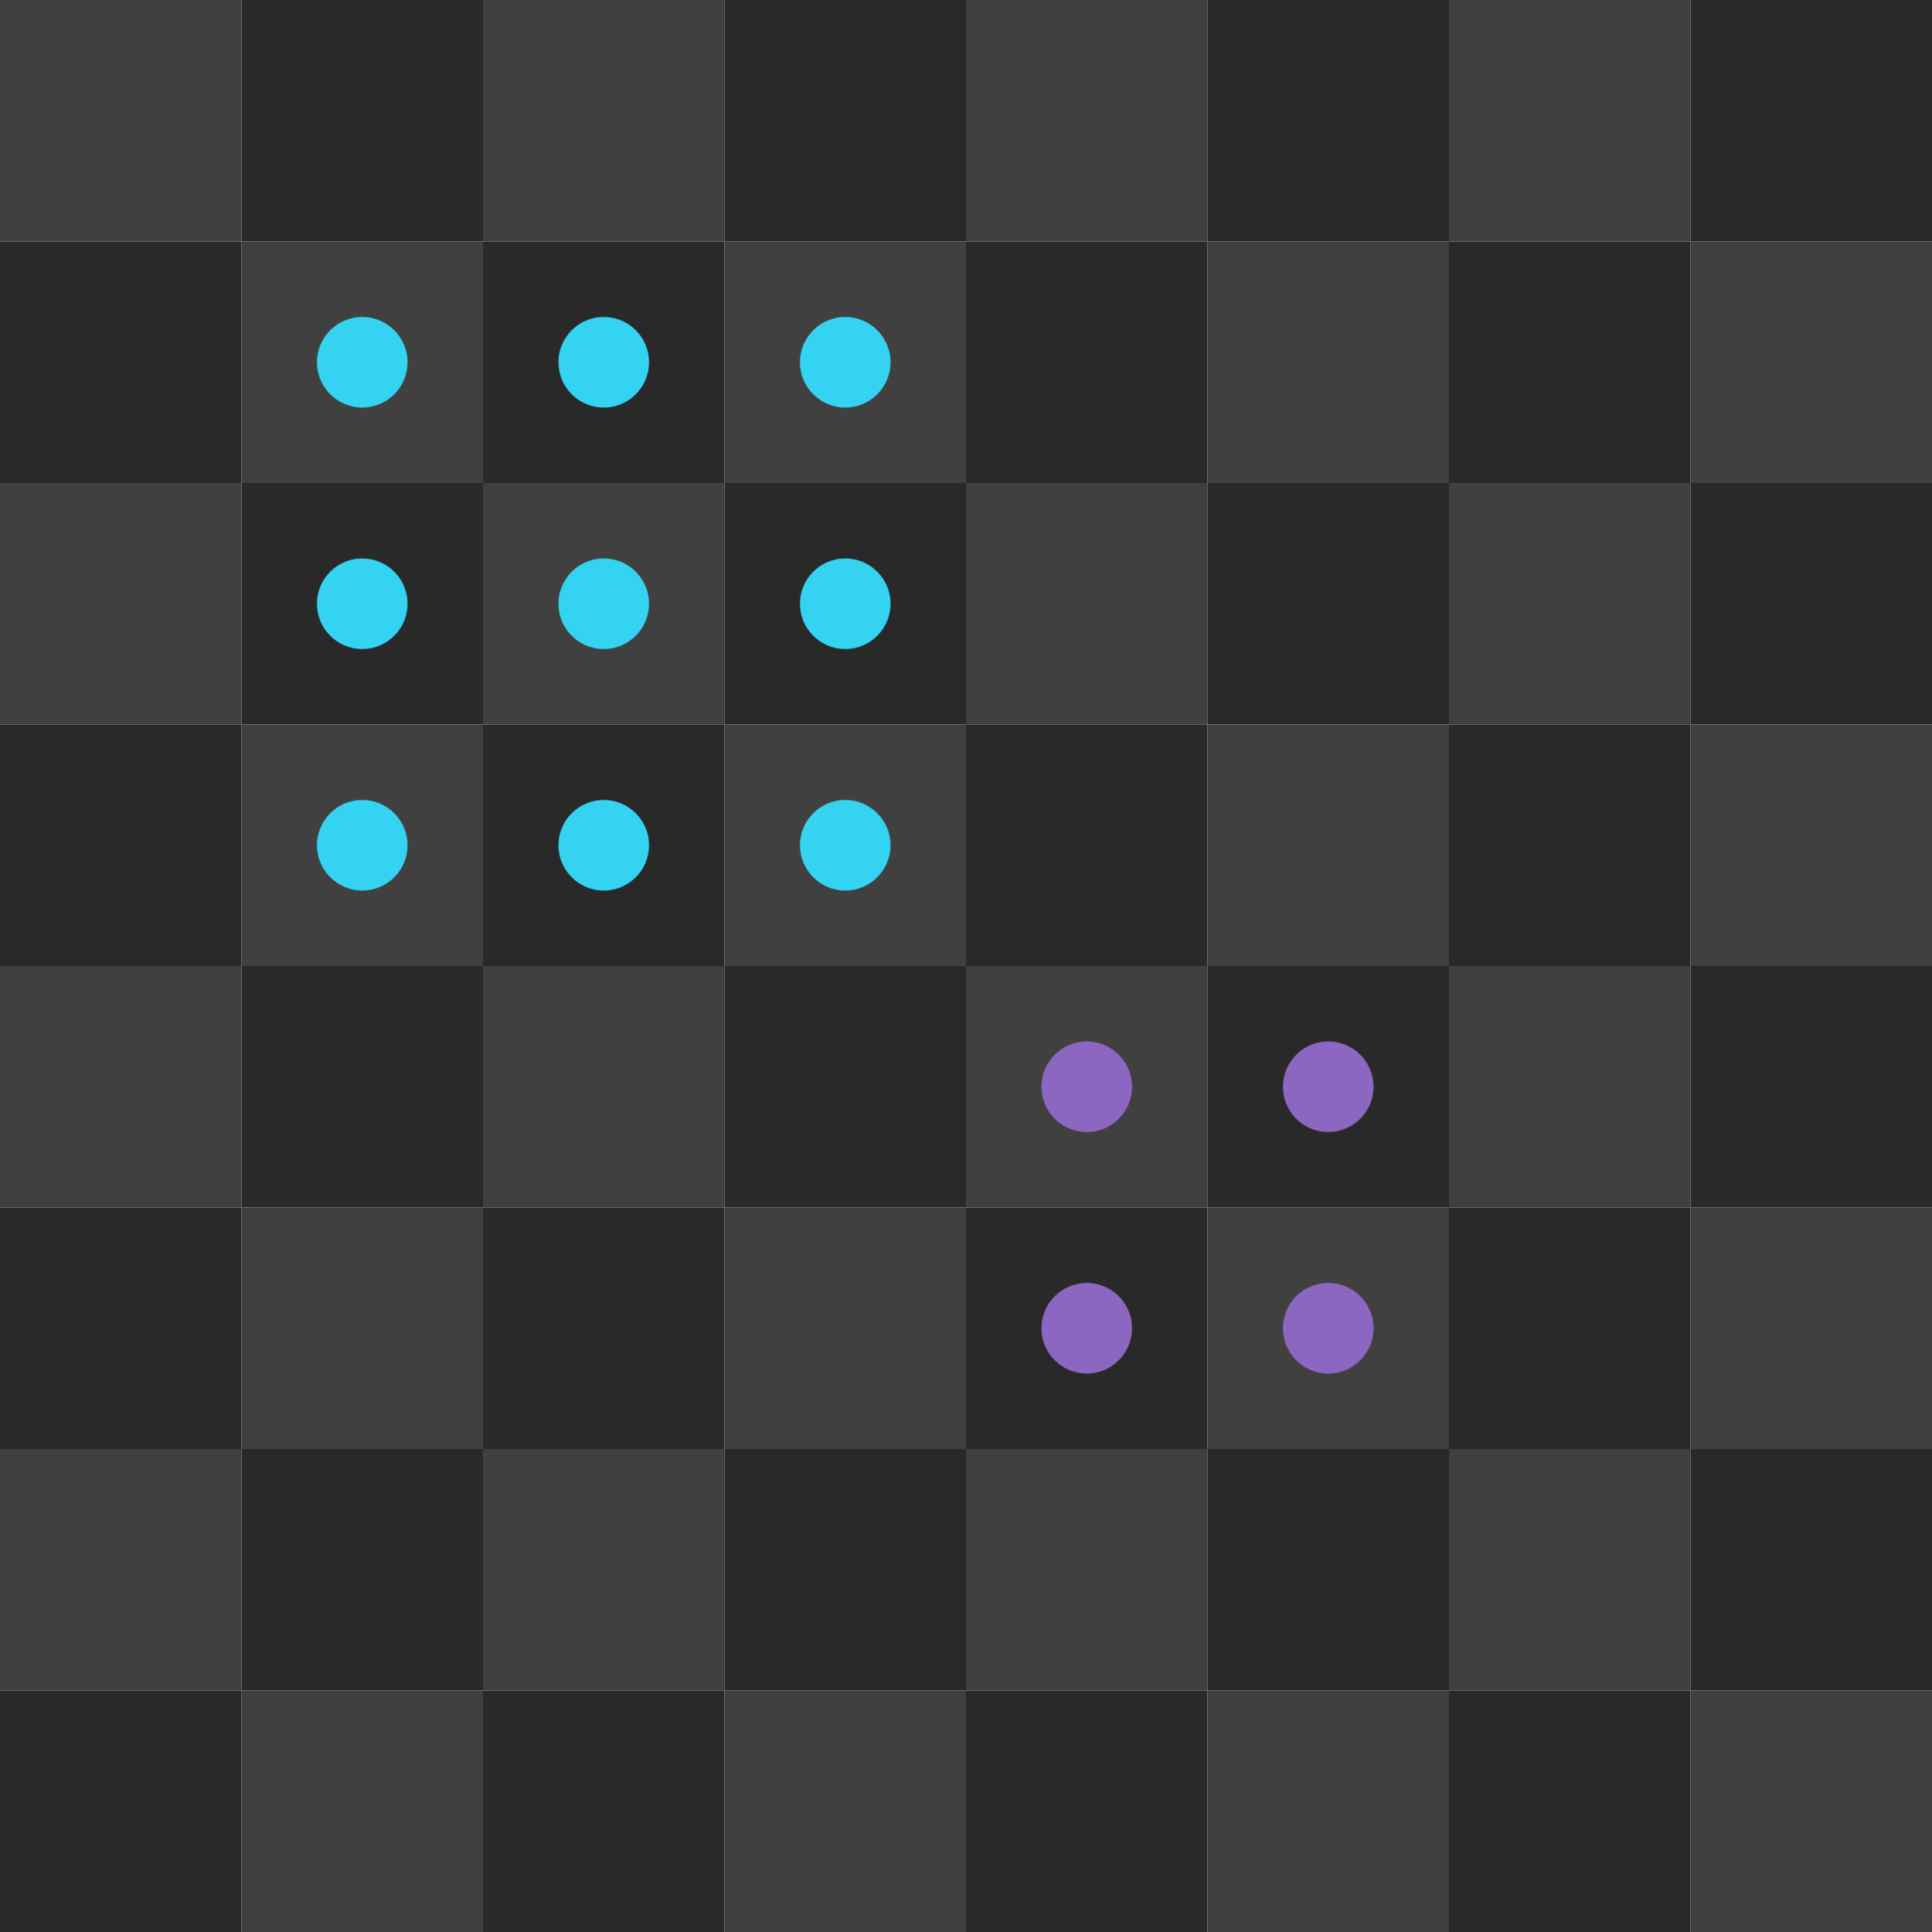
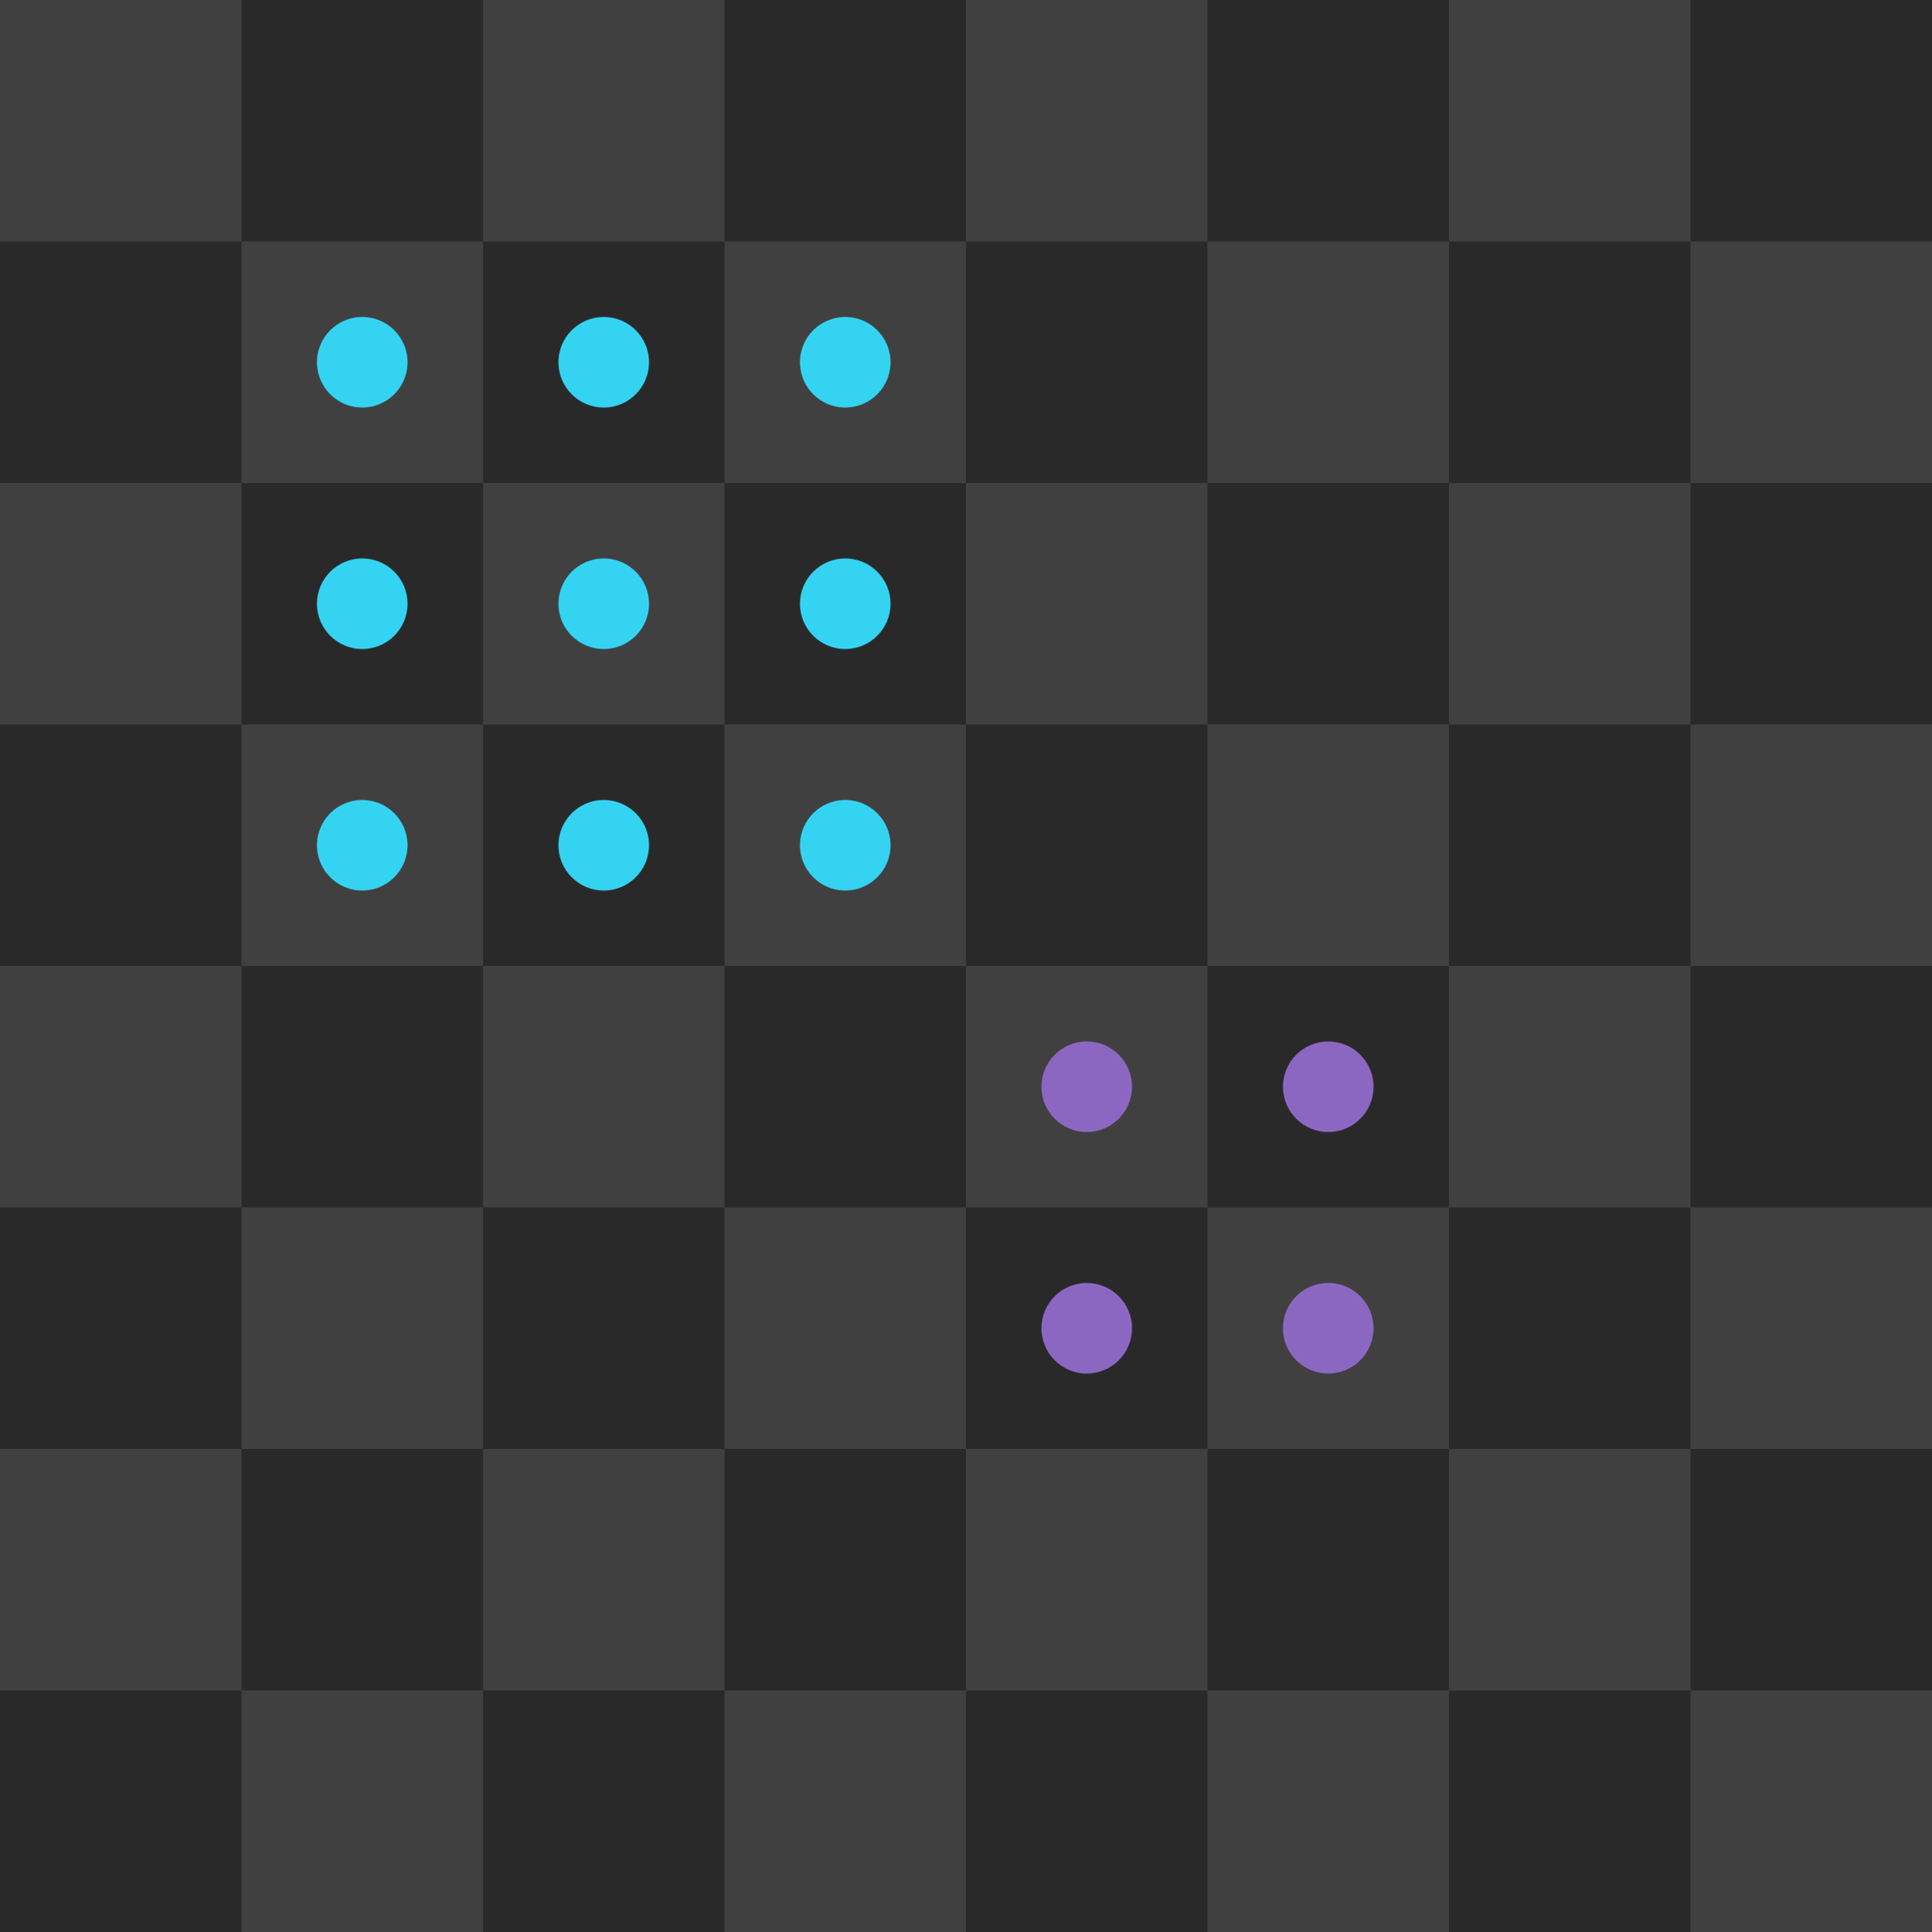
<svg xmlns="http://www.w3.org/2000/svg" width="256" height="256">
  <defs>
    <pattern id="checkerboard" width="64" height="64" patternUnits="userSpaceOnUse">
-       <rect x="0" y="0" width="32" height="32" fill="#404040" />
+       <rect x="0" y="0" width="64" height="64" fill="#404040" />
      <rect x="32" y="0" width="32" height="32" fill="#292929" />
      <rect x="0" y="32" width="32" height="32" fill="#292929" />
-       <rect x="32" y="32" width="32" height="32" fill="#404040" />
    </pattern>
    <pattern id="pattern1" width="32" height="32" patternUnits="userSpaceOnUse" patternContentUnits="userSpaceOnUse">
      <circle cx="16" cy="16" r="6" fill="#34D3F2" />
    </pattern>
    <pattern id="pattern2" width="32" height="32" patternUnits="userSpaceOnUse" patternContentUnits="userSpaceOnUse">
      <circle cx="16" cy="16" r="6" fill="#8C67C2" />
    </pattern>
  </defs>
  <rect x="0" y="0" width="256" height="256" fill="url(#checkerboard)" />
  <rect x="32" y="32" width="96" height="96" fill="url(#pattern1)" />
  <rect x="128" y="128" width="64" height="64" fill="url(#pattern2)" />
</svg>
